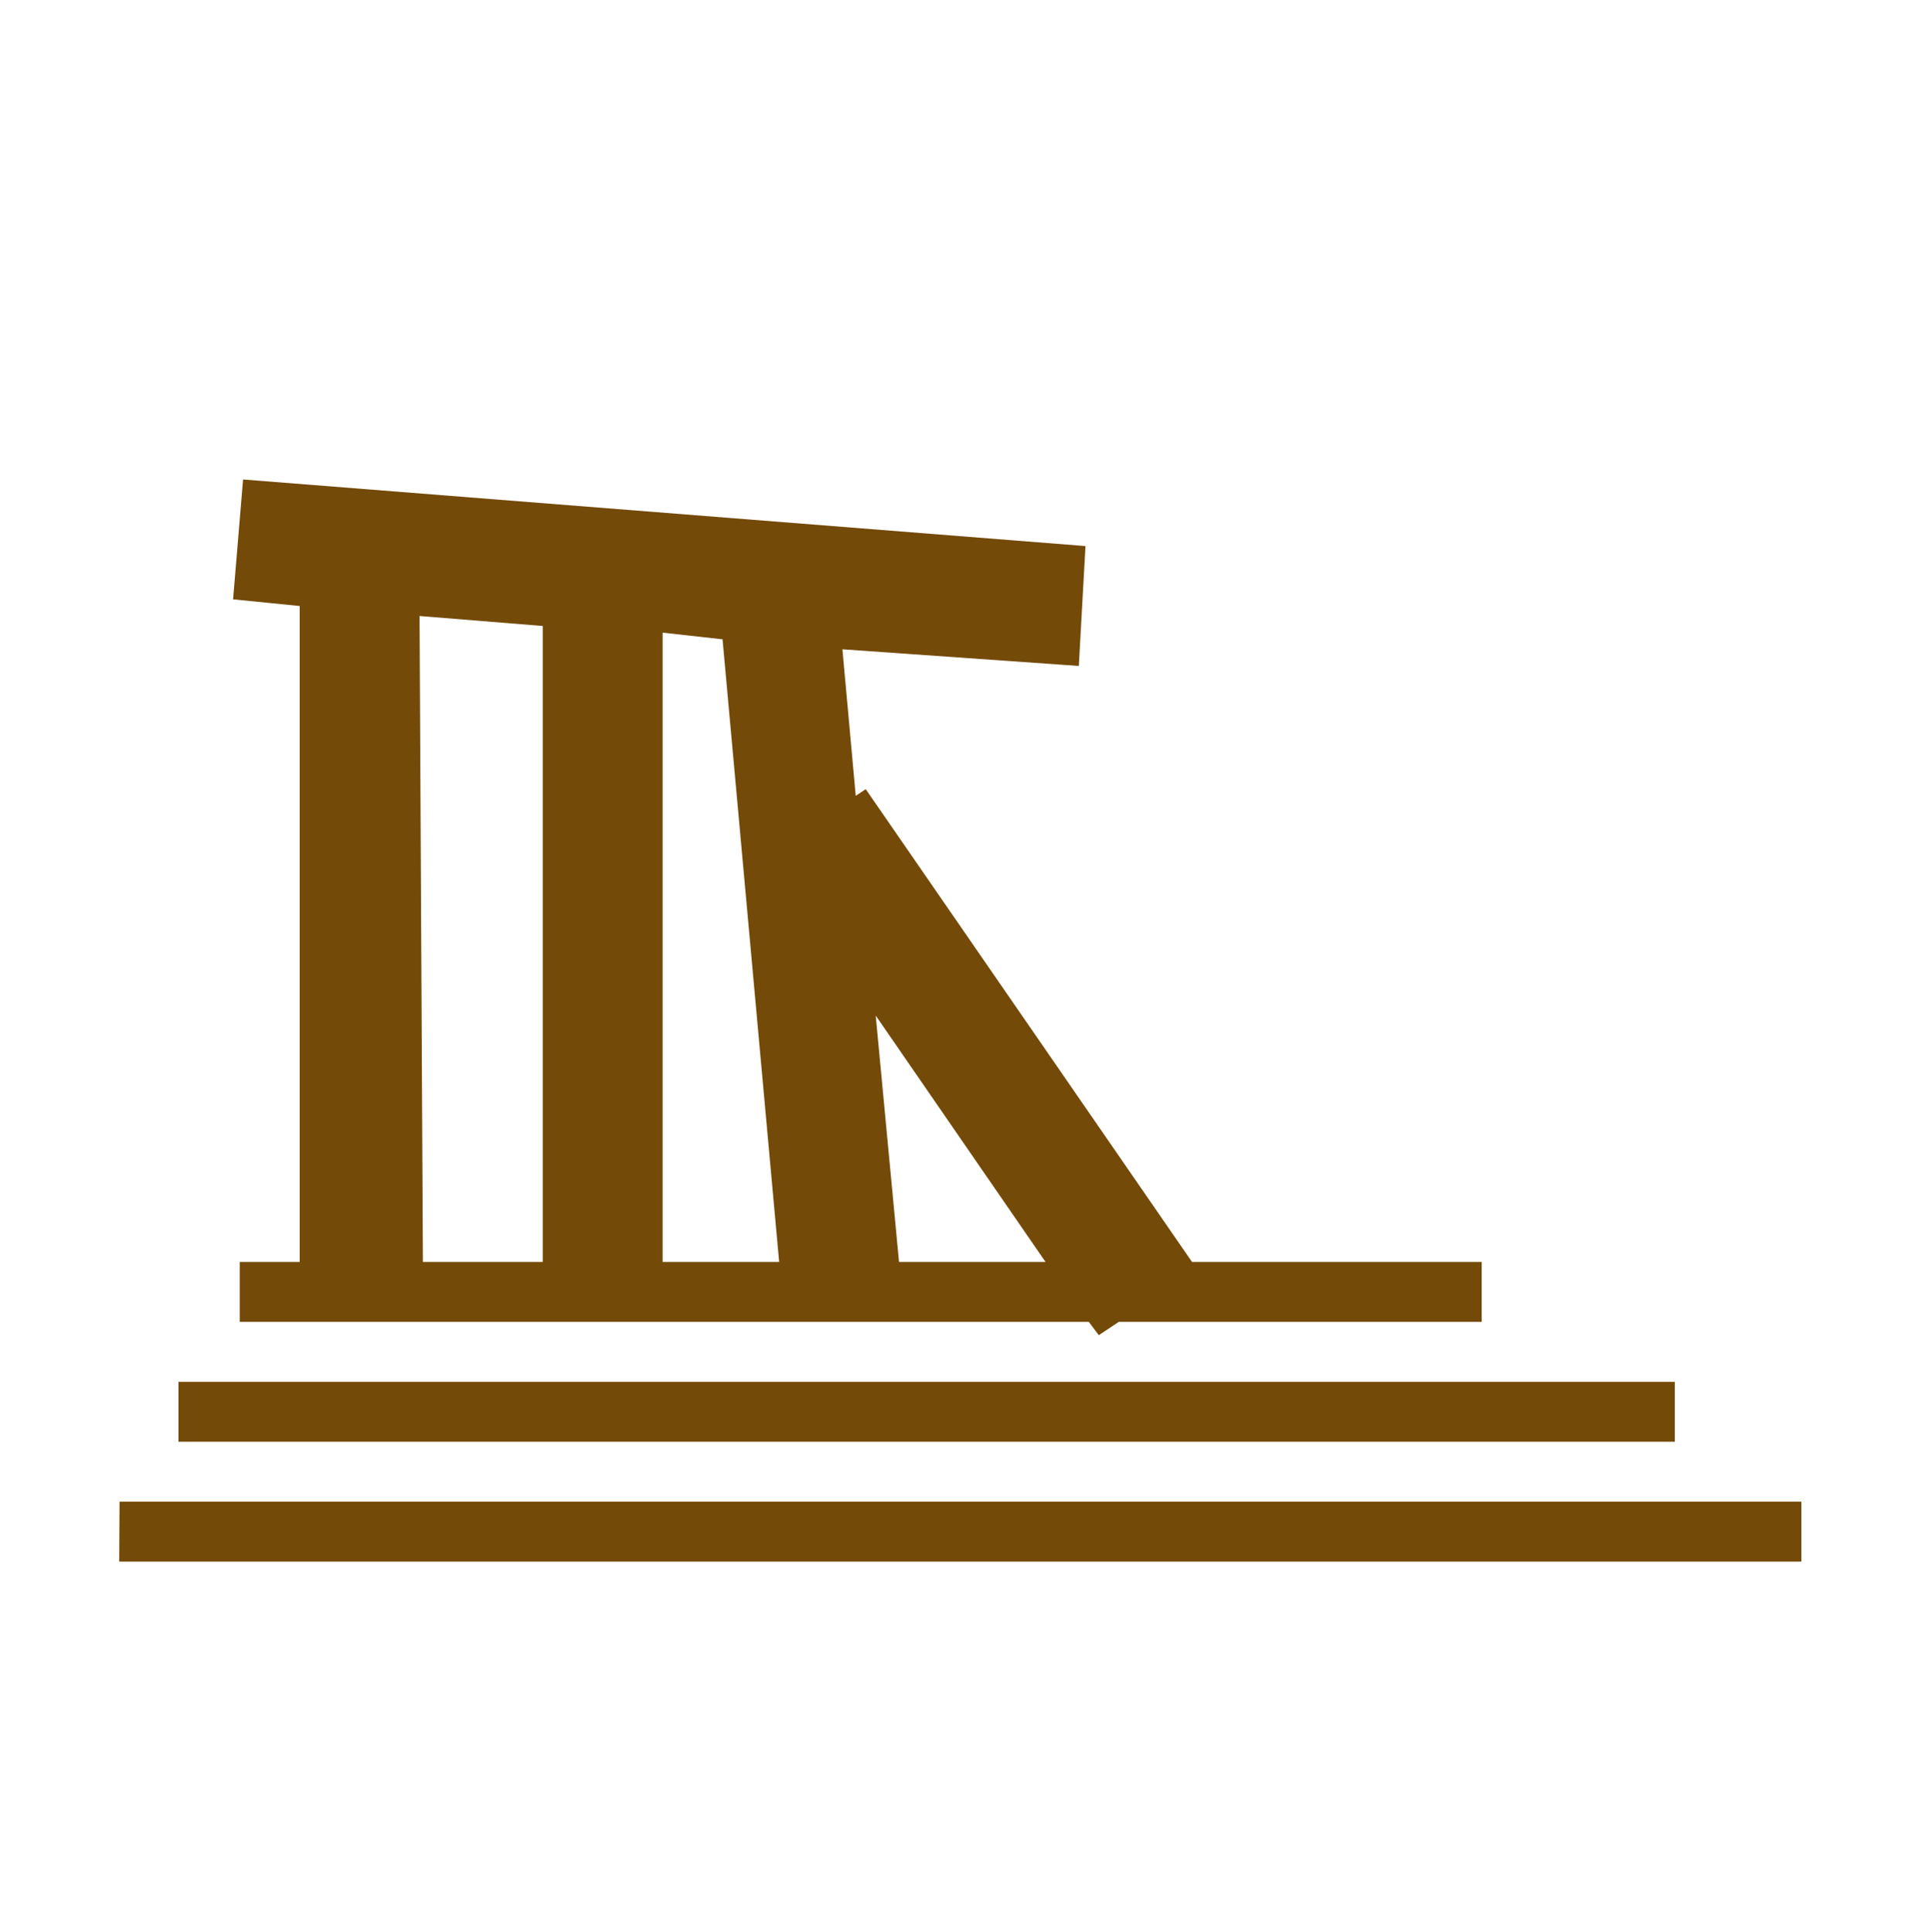
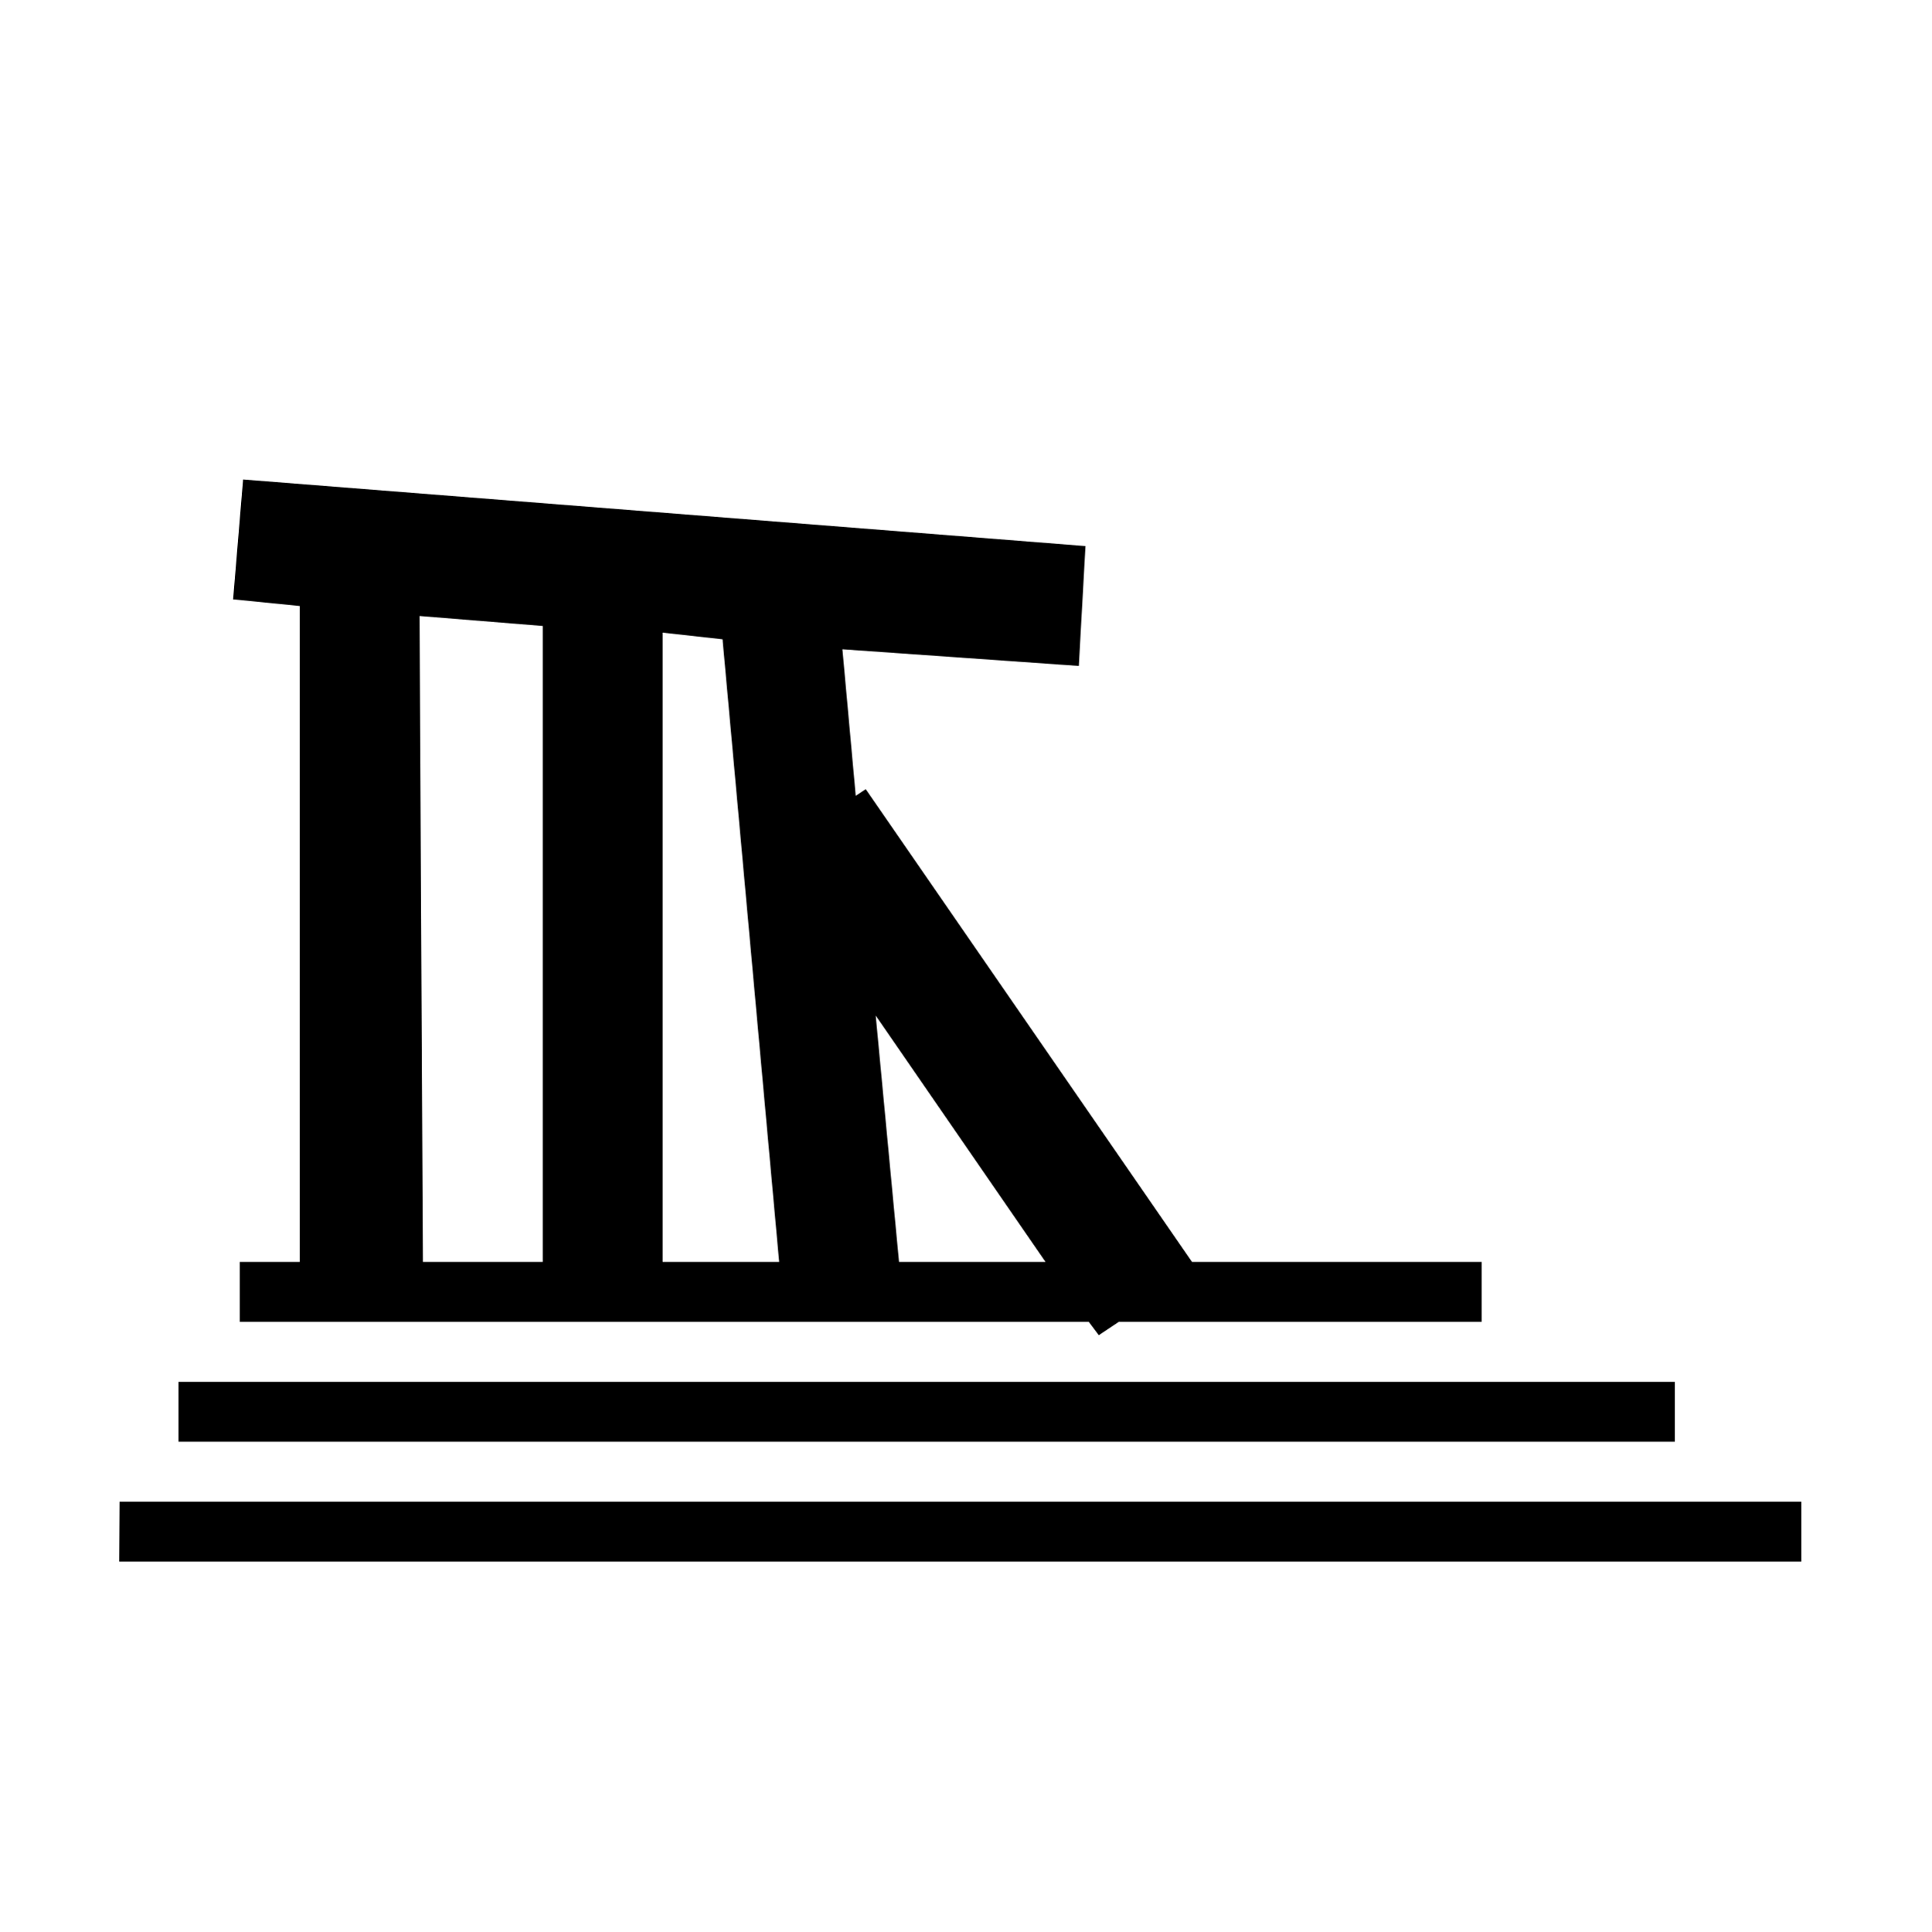
<svg xmlns="http://www.w3.org/2000/svg" version="1.0" viewBox="0 0 580 580">
-   <path d="m73 144-3 36 20 2v197h-18v18h255l3 4 6-4h109v-18h-87l-98-142-3 2-4-44 71 5 2-36-253-20zm53 41 37 3v191h-36l-1-194zm73 5 18 2 17 187h-35v-189zm64 115 51 74h-44l-7-74z" color="#000000" color-rendering="auto" fill="#734a08" fill-rule="evenodd" image-rendering="auto" shape-rendering="auto" solid-color="#000000" isolation="auto" mix-blend-mode="normal" white-space="normal" />
-   <path d="m53.6 433h449.4v-18h-449.4z" color="#000000" color-rendering="auto" fill="#734a08" fill-rule="evenodd" image-rendering="auto" shape-rendering="auto" solid-color="#000000" isolation="auto" mix-blend-mode="normal" white-space="normal" />
-   <path d="m35.8 469h505.2v-18h-505.1z" color="#000000" color-rendering="auto" fill="#734a08" fill-rule="evenodd" image-rendering="auto" shape-rendering="auto" solid-color="#000000" isolation="auto" mix-blend-mode="normal" white-space="normal" />
+   <g fill-rule="evenodd" shape-rendering="auto">
+     <path d="m73 144-3 36 20 2v197h-18v18h255l3 4 6-4h109v-18h-87l-98-142-3 2-4-44 71 5 2-36-253-20zm53 41 37 3v191h-36l-1-194zm73 5 18 2 17 187h-35v-189zm64 115 51 74h-44l-7-74z" color="#000000" color-rendering="auto" image-rendering="auto" solid-color="#000000" isolation="auto" mix-blend-mode="normal" white-space="normal" />
+     <path d="m53.6 433h449.4v-18h-449.4z" color="#000000" color-rendering="auto" image-rendering="auto" solid-color="#000000" isolation="auto" mix-blend-mode="normal" white-space="normal" />
+     <path d="m35.8 469h505.2v-18h-505.1z" color="#000000" color-rendering="auto" image-rendering="auto" solid-color="#000000" isolation="auto" mix-blend-mode="normal" white-space="normal" />
+   </g>
</svg>
